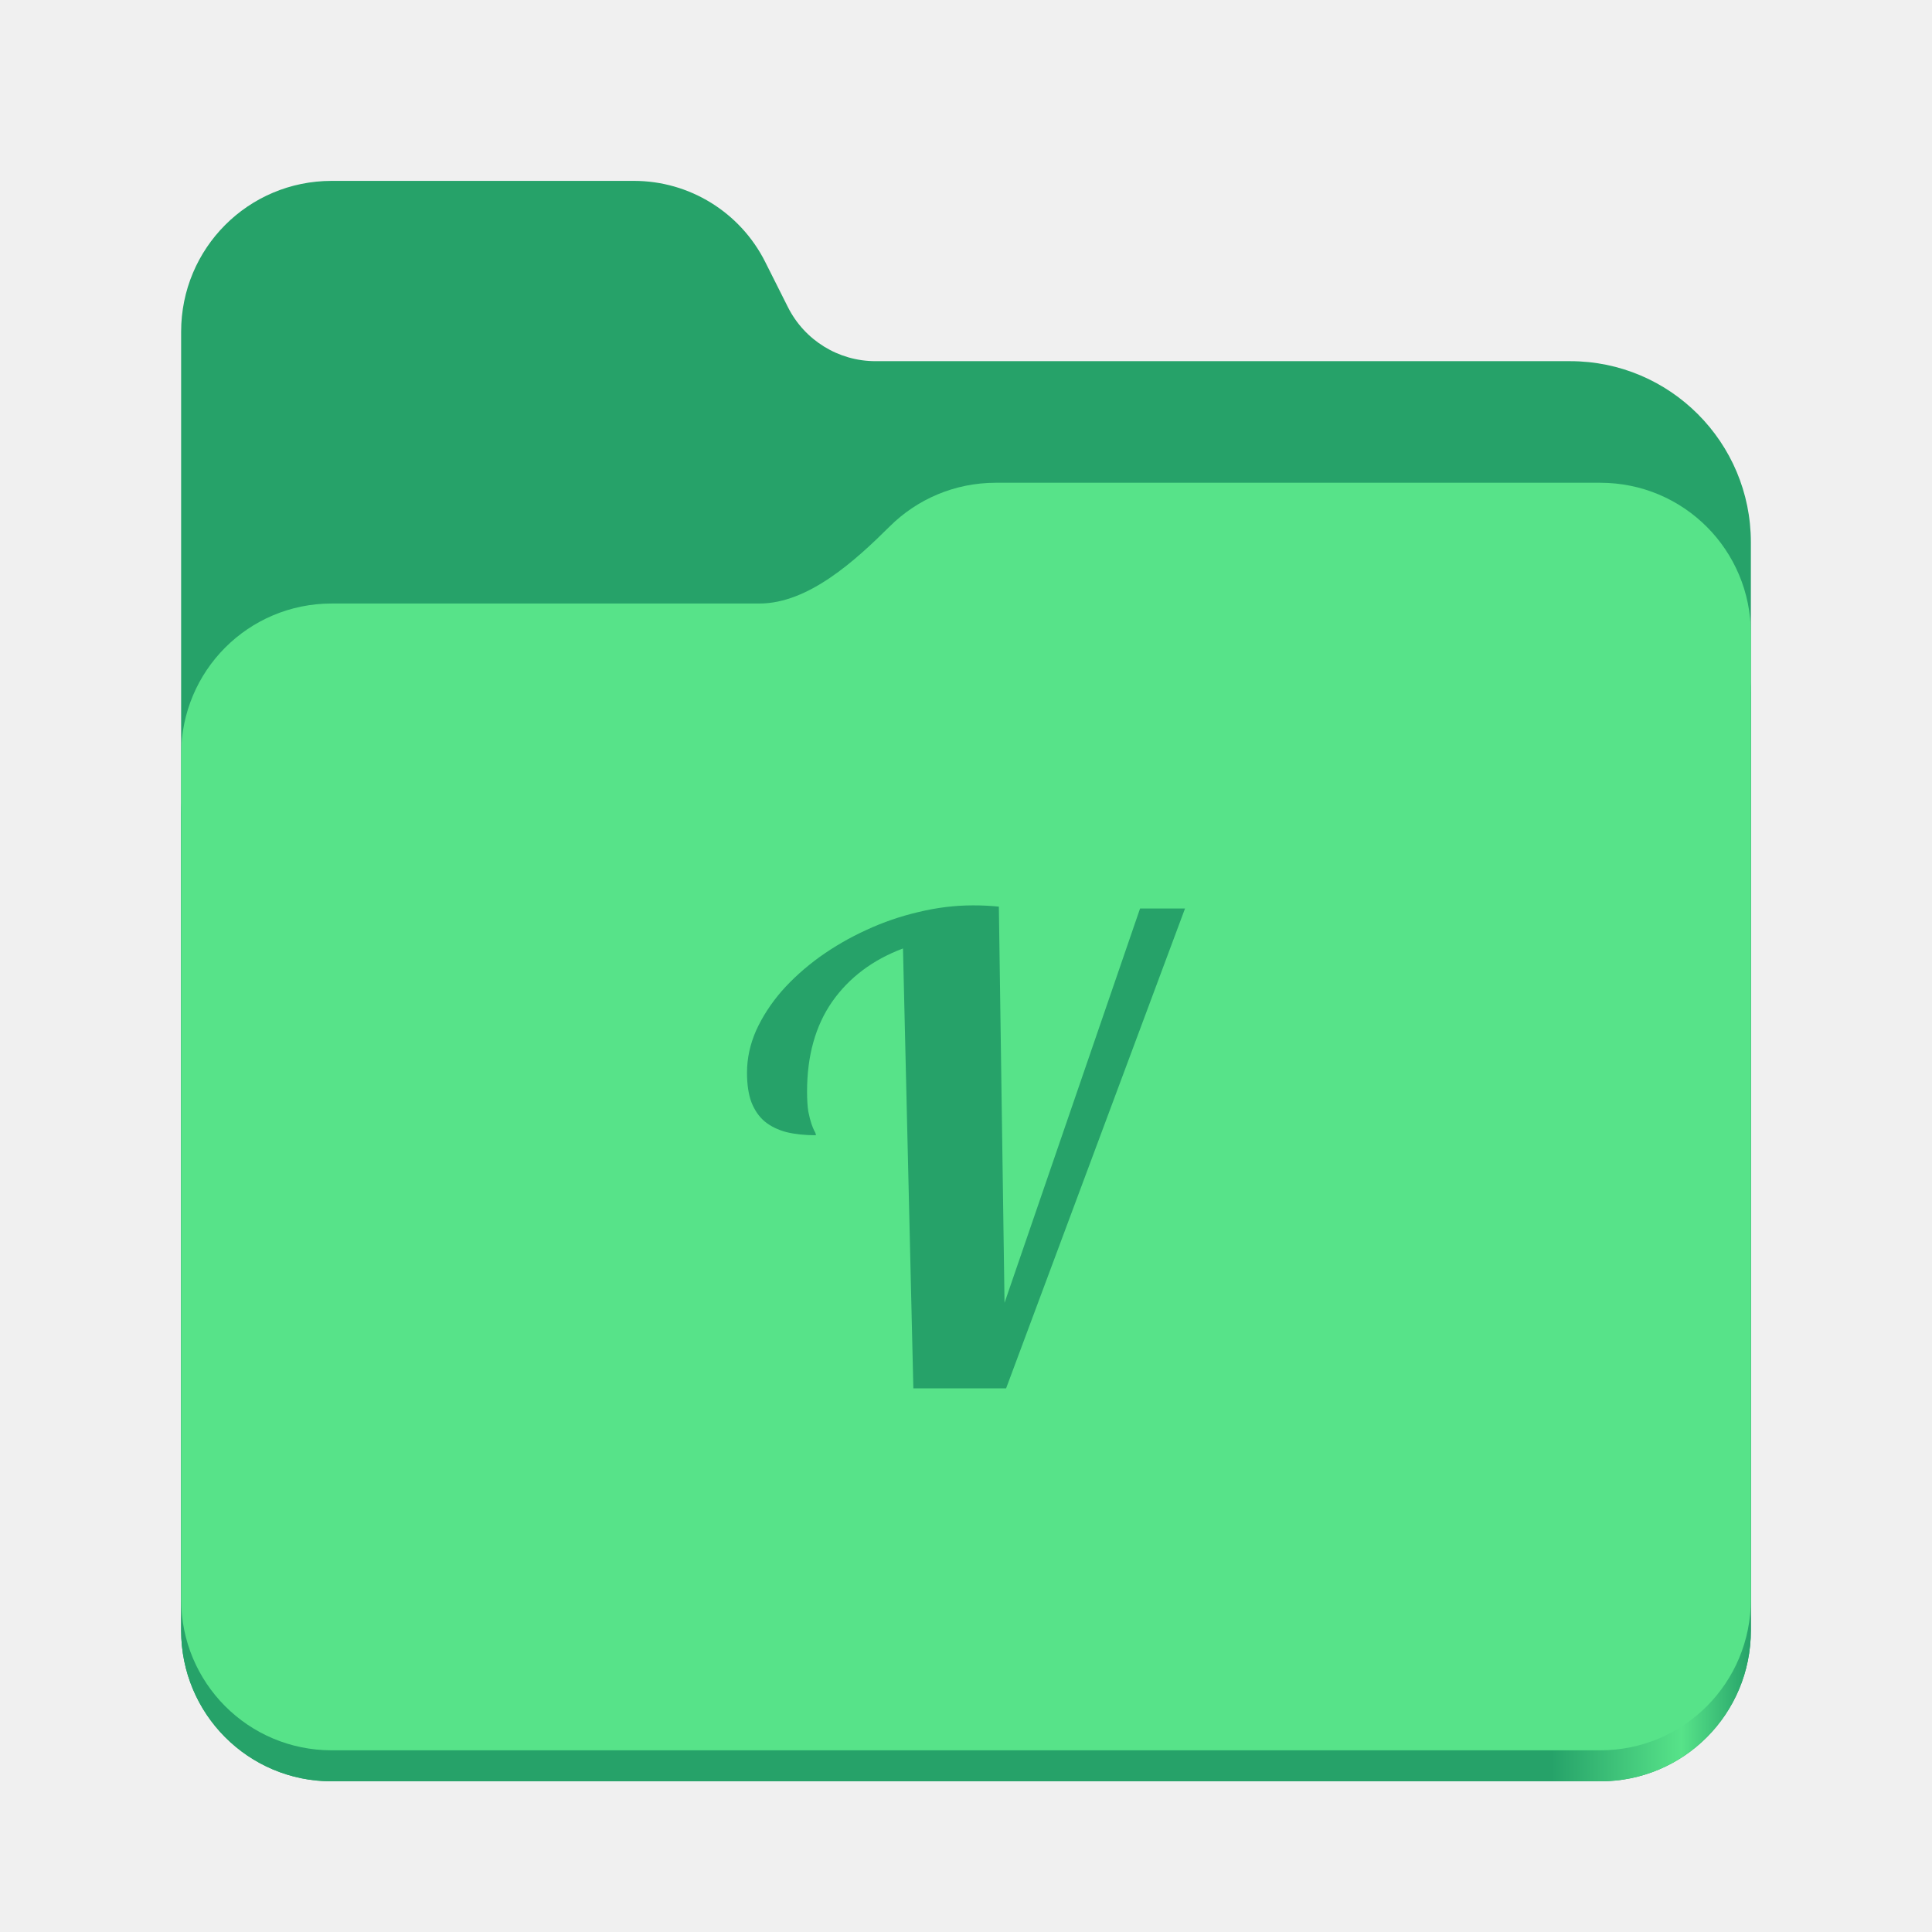
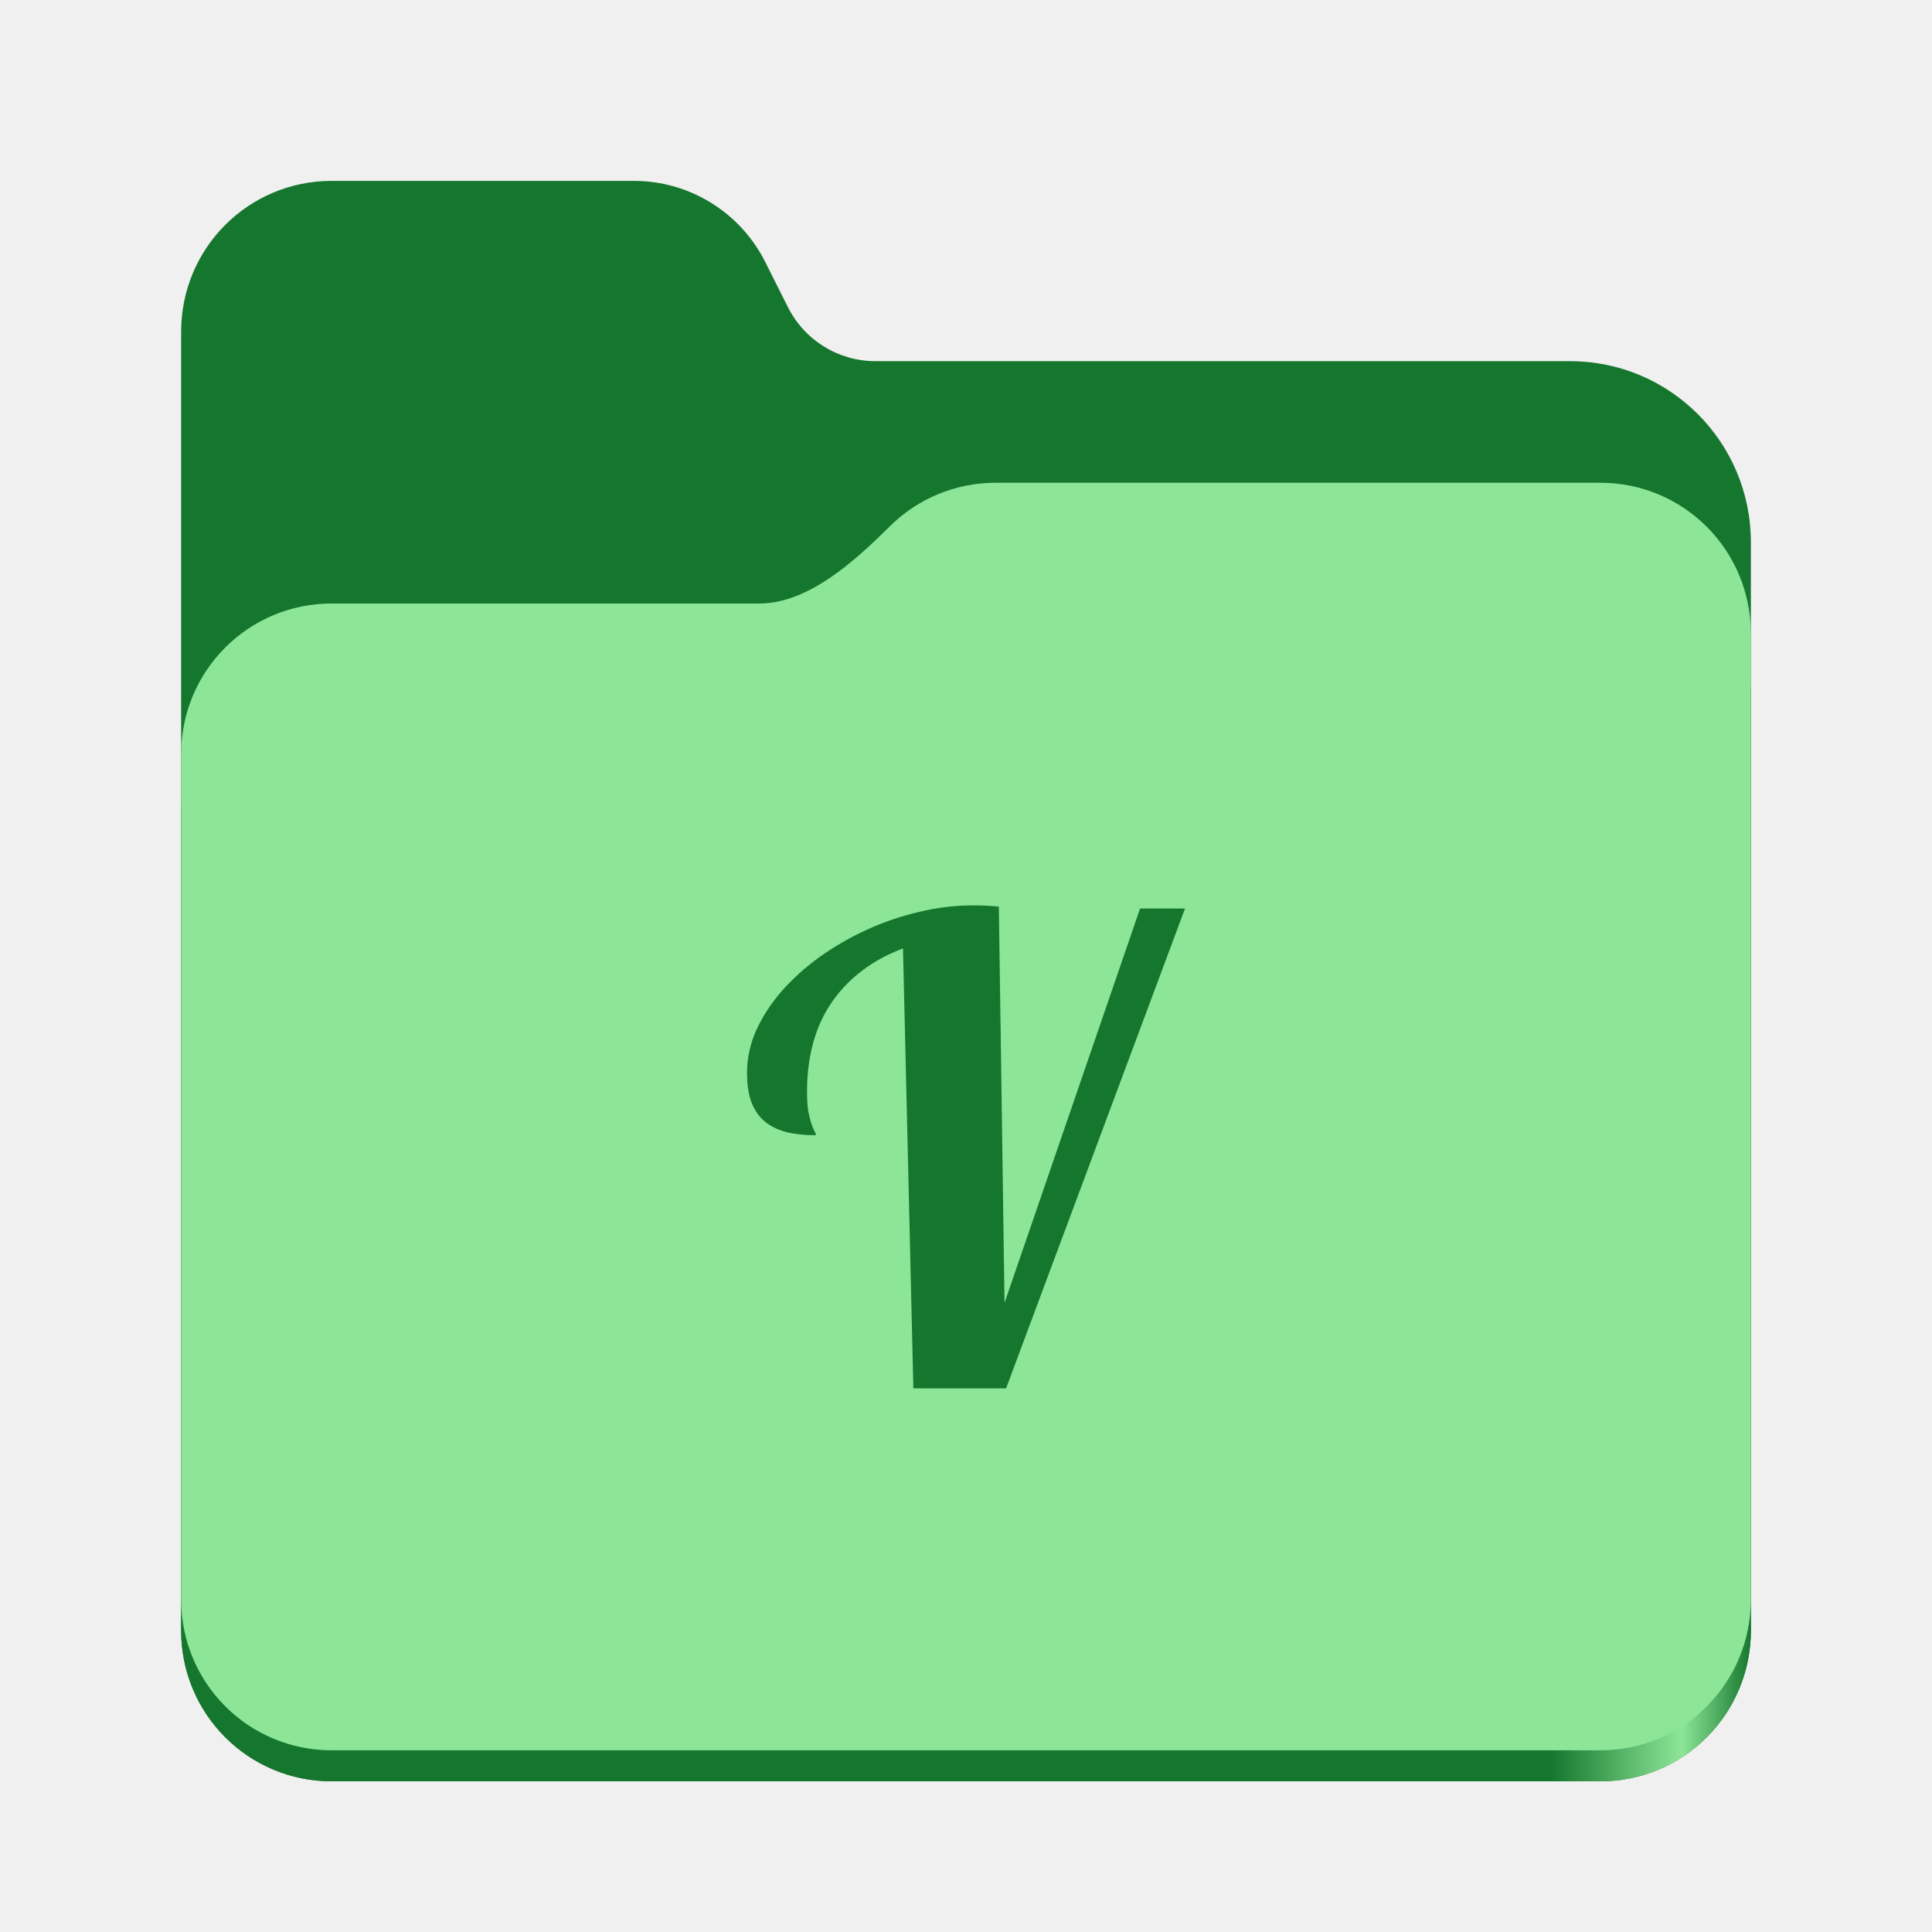
<svg xmlns="http://www.w3.org/2000/svg" xmlns:xlink="http://www.w3.org/1999/xlink" height="128" viewBox="0 0 128 128" width="128" version="1.1" id="svg5248">
  <defs id="defs5252">
    <linearGradient xlink:href="#linearGradient2023" id="linearGradient2025" x1="2689.252" y1="-1106.803" x2="2918.07" y2="-1106.803" gradientUnits="userSpaceOnUse" />
    <linearGradient id="linearGradient2023">
-       <stop style="stop-color:#26a269;stop-opacity:1;" offset="0" id="stop2019" />
-       <stop style="stop-color:#26a269;stop-opacity:1;" offset="0.058" id="stop2795" />
-       <stop style="stop-color:#26a269;stop-opacity:1;" offset="0.122" id="stop2797" />
-       <stop style="stop-color:#26a269;stop-opacity:1;" offset="0.873" id="stop2793" />
-       <stop style="stop-color:#57e389;stop-opacity:1;" offset="0.956" id="stop2791" />
-       <stop style="stop-color:#26a269;stop-opacity:1;" offset="1" id="stop2021" />
+       <stop style="stop-color:#15772e;stop-opacity:1;" offset="0" id="stop2019" />
+       <stop style="stop-color:#15772e;stop-opacity:1;" offset="0.058" id="stop2795" />
+       <stop style="stop-color:#15772e;stop-opacity:1;" offset="0.122" id="stop2797" />
+       <stop style="stop-color:#15772e;stop-opacity:1;" offset="0.873" id="stop2793" />
+       <stop style="stop-color:#8de698;stop-opacity:1;" offset="0.956" id="stop2791" />
+       <stop style="stop-color:#15772e;stop-opacity:1;" offset="1" id="stop2021" />
    </linearGradient>
  </defs>
  <linearGradient id="a" gradientUnits="userSpaceOnUse" x1="12" x2="116" y1="64" y2="64">
    <stop offset="0" stop-color="#3d3846" id="stop5214" />
    <stop offset="0.05" stop-color="#77767b" id="stop5216" />
    <stop offset="0.1" stop-color="#5e5c64" id="stop5218" />
    <stop offset="0.9" stop-color="#504e56" id="stop5220" />
    <stop offset="0.95" stop-color="#77767b" id="stop5222" />
    <stop offset="1" stop-color="#3d3846" id="stop5224" />
  </linearGradient>
  <linearGradient id="b" gradientUnits="userSpaceOnUse" x1="12" x2="112.041" y1="60" y2="80.988">
    <stop offset="0" stop-color="#77767b" id="stop5227" />
    <stop offset="0.384" stop-color="#9a9996" id="stop5229" />
    <stop offset="0.721" stop-color="#77767b" id="stop5231" />
    <stop offset="1" stop-color="#68666f" id="stop5233" />
  </linearGradient>
  <g id="g760" style="display:inline;stroke-width:1.264;enable-background:new" transform="matrix(0.4545101,0,0,0.4555215,-1210.292,616.1566)">
-     <path id="rect1135" style="fill:#26a269;fill-opacity:1;stroke-width:8.791;stroke-linecap:round;stop-color:#000000" d="m 2711.206,-1326.332 c -12.162,0 -21.954,9.791 -21.954,21.953 v 188.867 c 0,12.162 9.793,21.953 21.954,21.953 h 184.909 c 12.162,0 21.954,-9.791 21.954,-21.953 v -158.255 a 26.343,26.343 45 0 0 -26.343,-26.343 h -101.266 a 14.284,14.284 31.639 0 1 -12.758,-7.861 l -3.308,-6.57 a 21.426,21.426 31.639 0 0 -19.137,-11.791 z" />
+     <path id="rect1135" style="fill:#15772e;fill-opacity:1;stroke-width:8.791;stroke-linecap:round;stop-color:#000000" d="m 2711.206,-1326.332 c -12.162,0 -21.954,9.791 -21.954,21.953 v 188.867 c 0,12.162 9.793,21.953 21.954,21.953 h 184.909 c 12.162,0 21.954,-9.791 21.954,-21.953 v -158.255 a 26.343,26.343 45 0 0 -26.343,-26.343 h -101.266 a 14.284,14.284 31.639 0 1 -12.758,-7.861 l -3.308,-6.57 a 21.426,21.426 31.639 0 0 -19.137,-11.791 z" />
    <path id="path1953" style="fill:url(#linearGradient2025);fill-opacity:1;stroke-width:8.791;stroke-linecap:round;stop-color:#000000" d="m 2808.014,-1273.645 c -6.043,0 -11.502,2.418 -15.465,6.343 -5.003,4.955 -11.848,11.22 -18.994,11.22 h -62.349 c -12.162,0 -21.954,9.791 -21.954,21.953 v 118.618 c 0,12.162 9.793,21.953 21.954,21.953 h 184.909 c 12.162,0 21.954,-9.791 21.954,-21.953 v -105.446 -13.172 -17.562 c 0,-12.162 -9.793,-21.953 -21.954,-21.953 z" />
-     <path id="rect1586" style="fill:#57e389;fill-opacity:1;stroke-width:8.791;stroke-linecap:round;stop-color:#000000" d="m 2808.014,-1282.426 c -6.043,0 -11.502,2.418 -15.465,6.343 -5.003,4.955 -11.848,11.22 -18.994,11.22 h -62.349 c -12.162,0 -21.954,9.791 -21.954,21.953 v 122.887 c 0,12.162 9.793,21.953 21.954,21.953 h 184.909 c 12.162,0 21.954,-9.791 21.954,-21.953 v -109.715 -13.172 -17.562 c 0,-12.162 -9.793,-21.953 -21.954,-21.953 z" />
+     <path id="rect1586" style="fill:#8de698;fill-opacity:1;stroke-width:8.791;stroke-linecap:round;stop-color:#000000" d="m 2808.014,-1282.426 c -6.043,0 -11.502,2.418 -15.465,6.343 -5.003,4.955 -11.848,11.22 -18.994,11.22 h -62.349 c -12.162,0 -21.954,9.791 -21.954,21.953 v 122.887 c 0,12.162 9.793,21.953 21.954,21.953 h 184.909 c 12.162,0 21.954,-9.791 21.954,-21.953 v -109.715 -13.172 -17.562 c 0,-12.162 -9.793,-21.953 -21.954,-21.953 z" />
  </g>
-   <path d="m 60.512,91.983 -0.687,-29.145 q -3,1.125 -4.687,3.52 -1.668,2.396 -1.668,5.959 0,0.812 0.084,1.334 0.104,0.5 0.208,0.812 0.104,0.292 0.188,0.458 0.104,0.167 0.104,0.292 -1.104,0 -1.958,-0.208 -0.855,-0.23 -1.438,-0.709 -0.563,-0.478 -0.875,-1.271 -0.292,-0.791 -0.292,-1.958 0,-1.416 0.603,-2.792 0.625,-1.374 1.688,-2.604 1.083,-1.228 2.521,-2.27 1.459,-1.042 3.104,-1.792 1.666,-0.771 3.458,-1.187 1.813,-0.439 3.605,-0.439 0.479,0 0.875,0.021 0.416,0.021 0.832,0.062 l 0.376,26.249 8.979,-26.125 h 2.979 L 66.656,91.984 h -6.146 z" fill="#ffffff" id="path2018" style="fill:#26a269;fill-opacity:1;stroke-width:0.941" />
+   <path d="m 60.512,91.983 -0.687,-29.145 q -3,1.125 -4.687,3.52 -1.668,2.396 -1.668,5.959 0,0.812 0.084,1.334 0.104,0.5 0.208,0.812 0.104,0.292 0.188,0.458 0.104,0.167 0.104,0.292 -1.104,0 -1.958,-0.208 -0.855,-0.23 -1.438,-0.709 -0.563,-0.478 -0.875,-1.271 -0.292,-0.791 -0.292,-1.958 0,-1.416 0.603,-2.792 0.625,-1.374 1.688,-2.604 1.083,-1.228 2.521,-2.27 1.459,-1.042 3.104,-1.792 1.666,-0.771 3.458,-1.187 1.813,-0.439 3.605,-0.439 0.479,0 0.875,0.021 0.416,0.021 0.832,0.062 l 0.376,26.249 8.979,-26.125 h 2.979 L 66.656,91.984 h -6.146 z" fill="#ffffff" id="path2018" style="fill:#15772e;fill-opacity:1;stroke-width:0.941" />
</svg>
